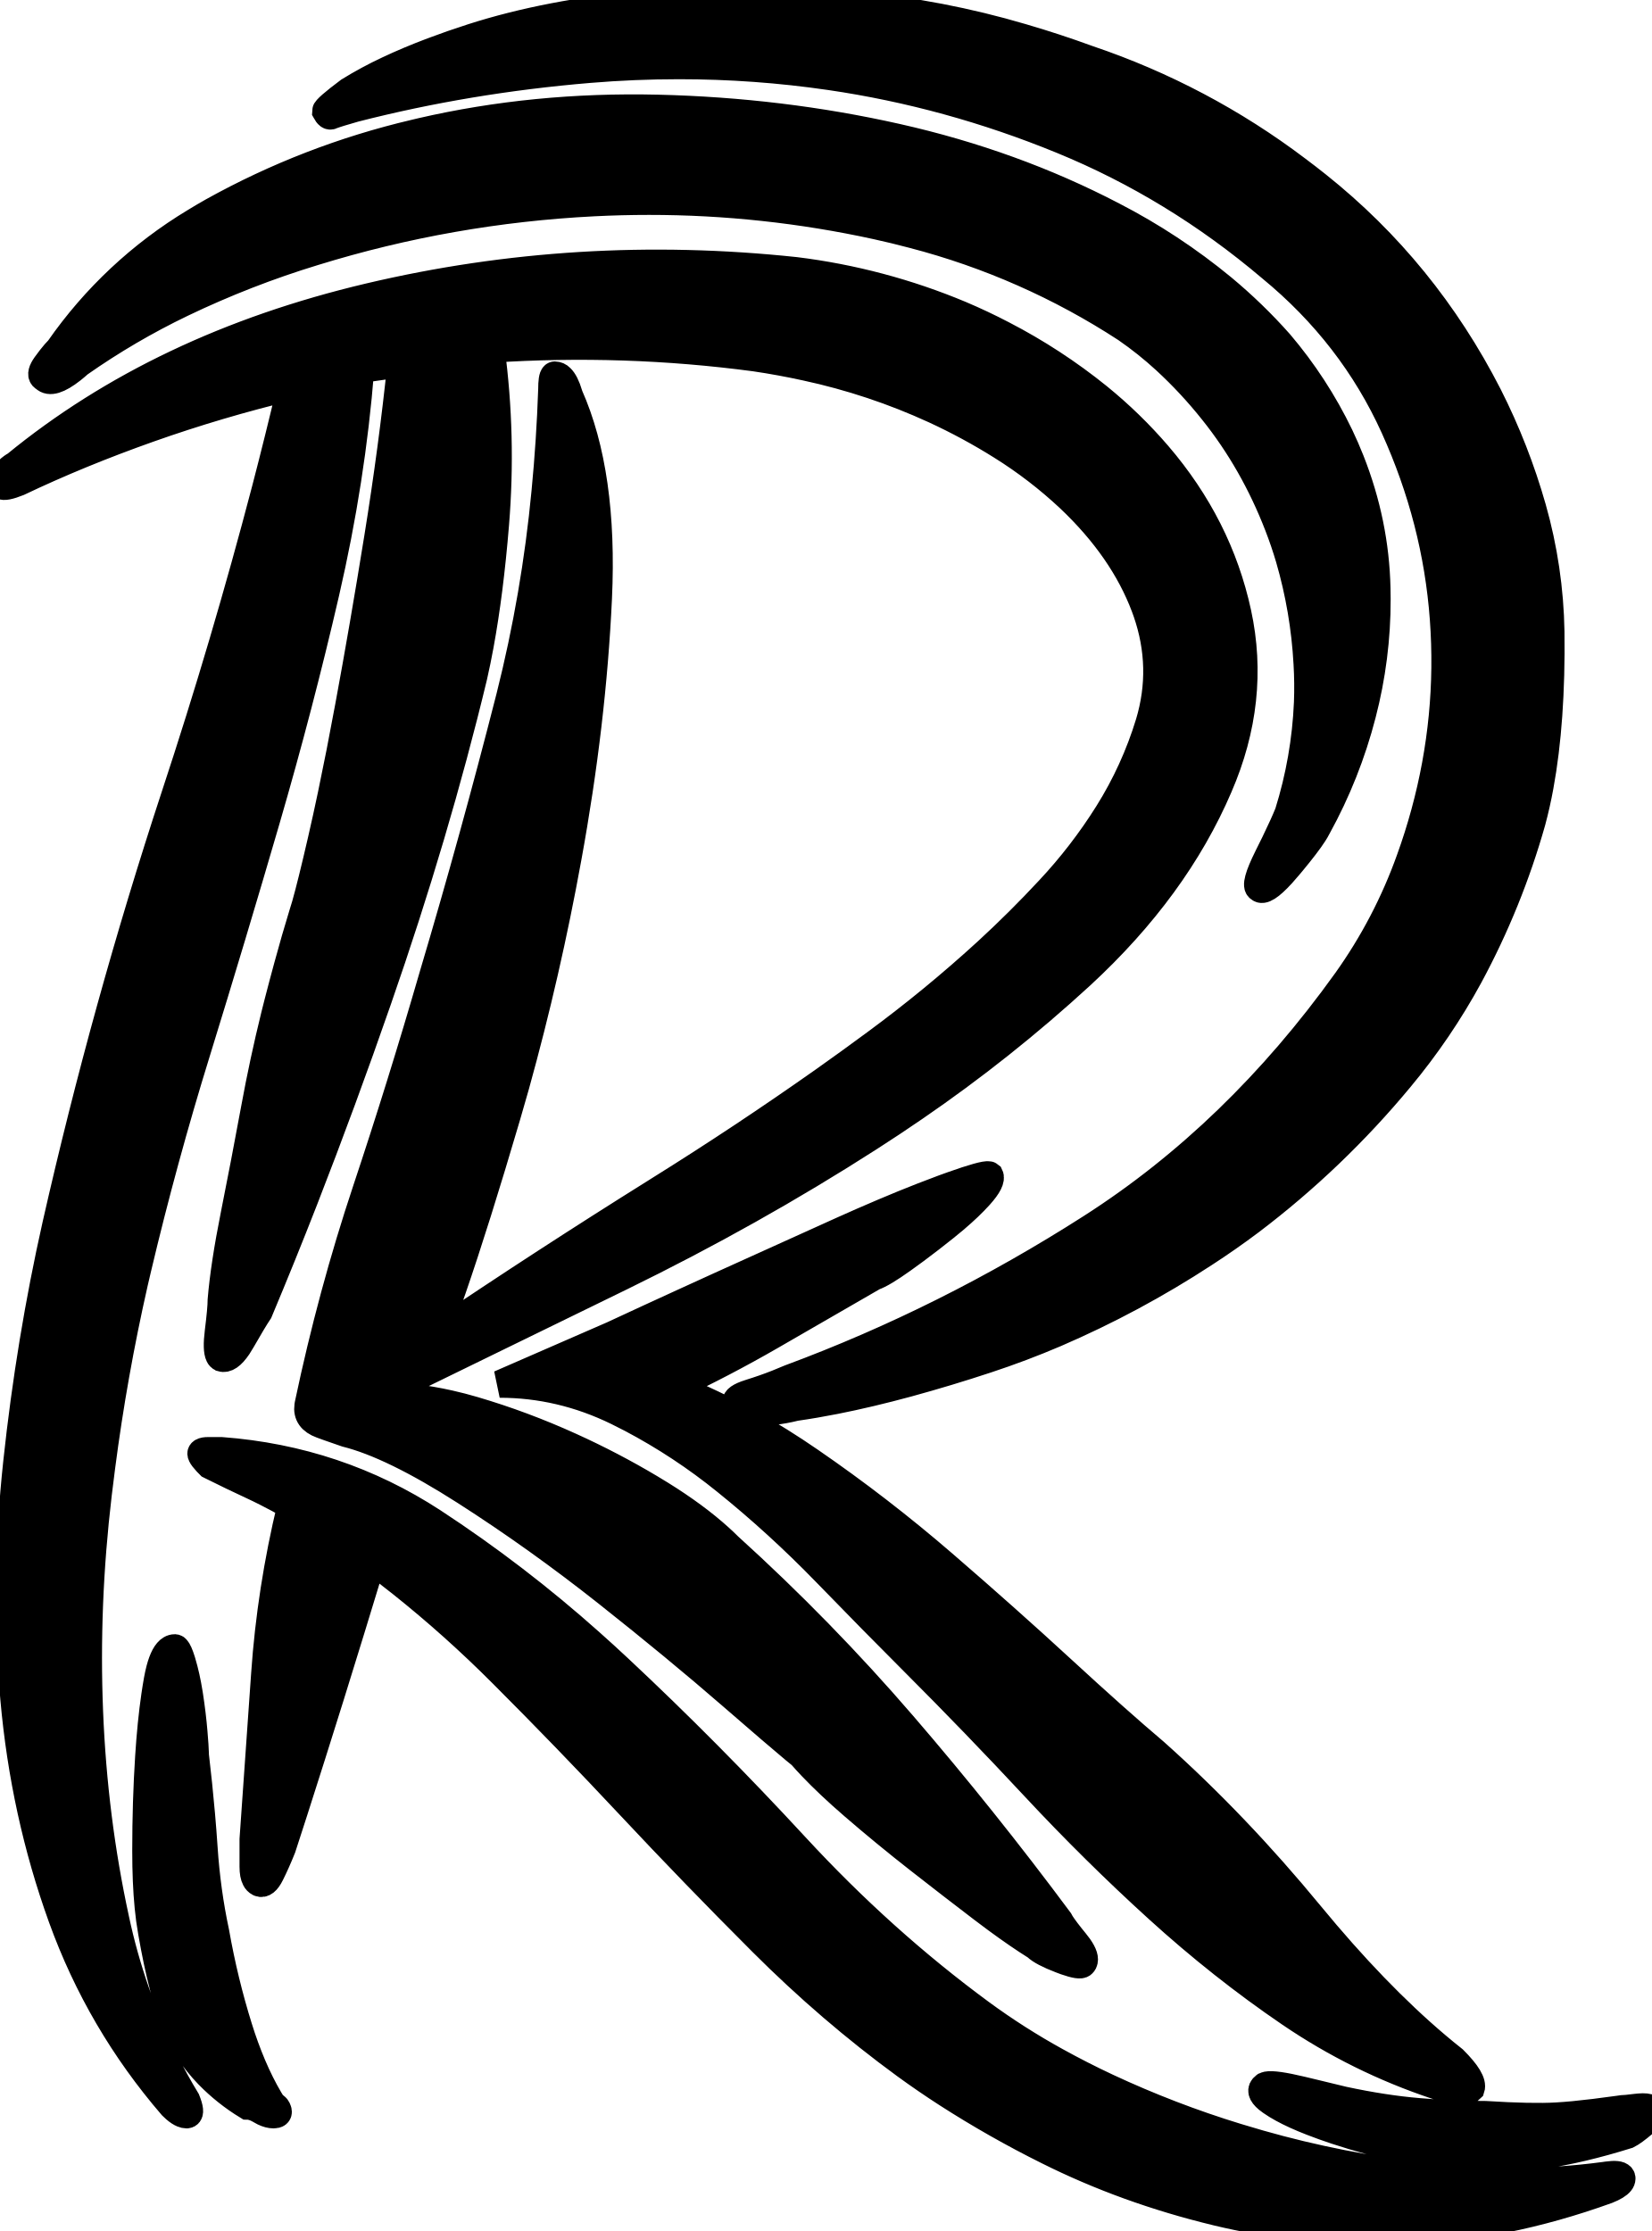
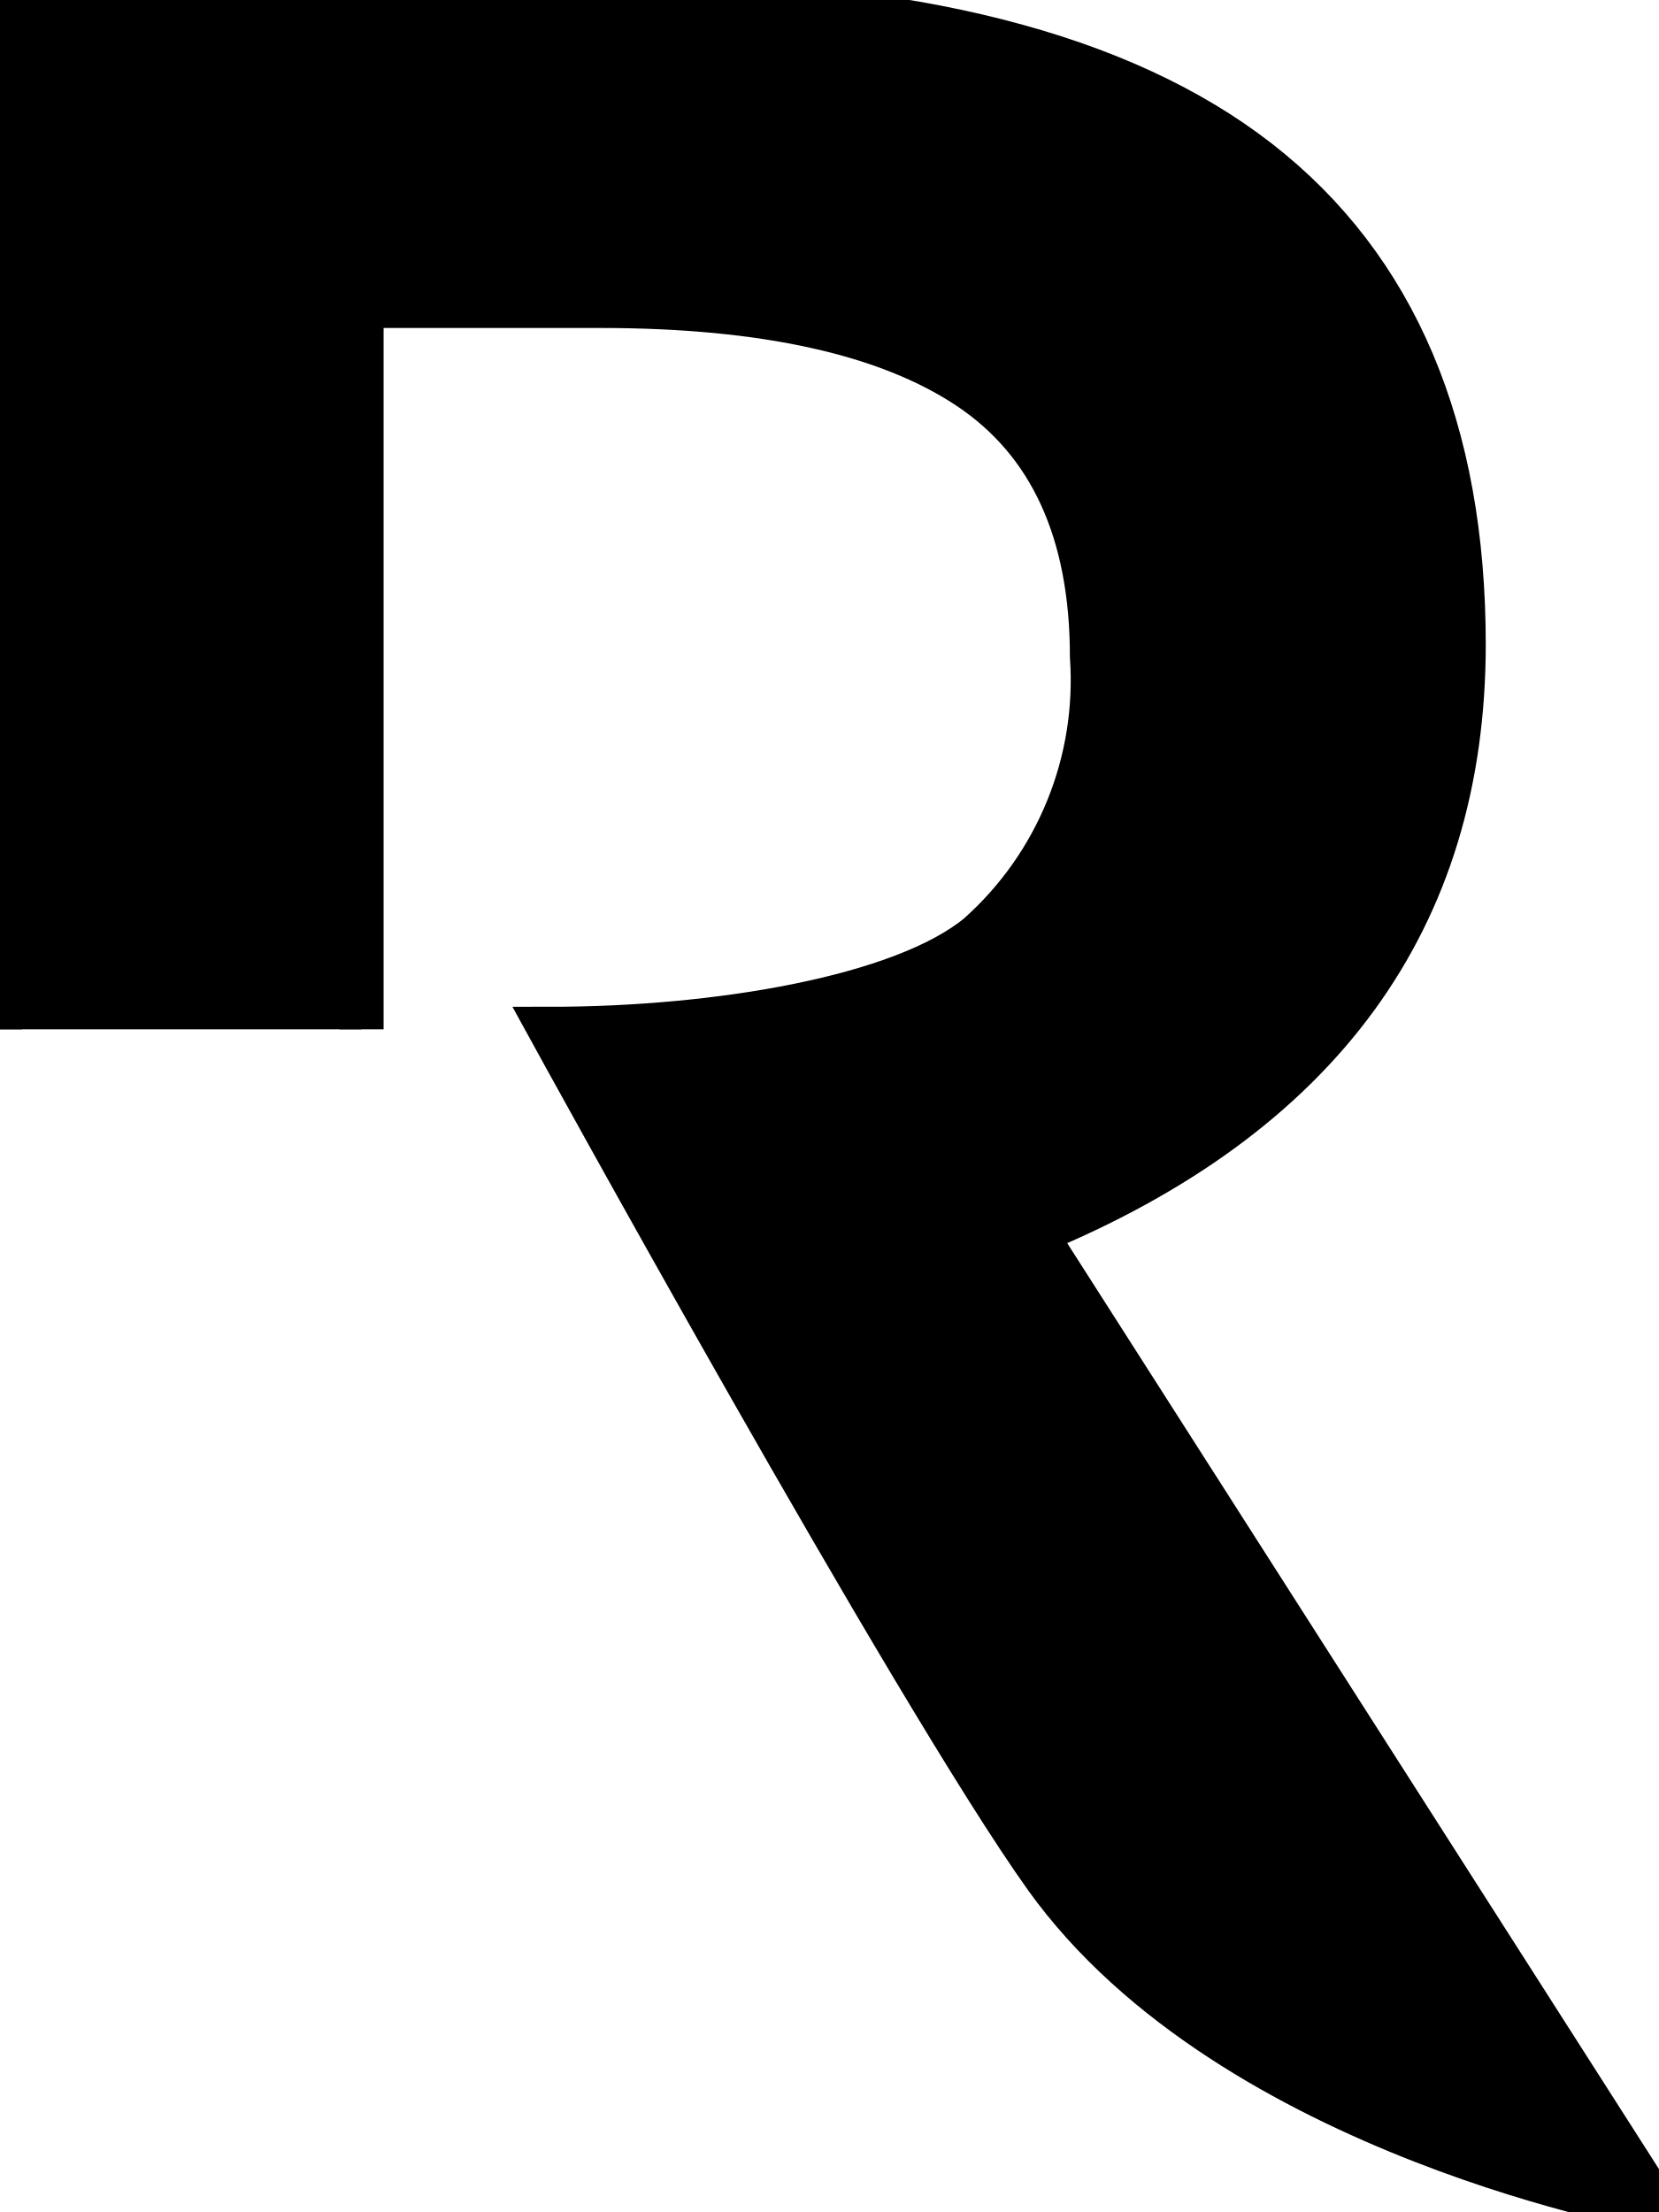
- <svg xmlns="http://www.w3.org/2000/svg" width="56.956" height="76.95" viewBox="0 0 56.956 76.95">
-   <g id="svgGroup" stroke-linecap="round" fill-rule="evenodd" font-size="9pt" stroke="#000" stroke-width="0.25mm" fill="#000" style="stroke:#000;stroke-width:0.25mm;fill:#000">
-     <path d="M 15.333 45.238 L 15.033 46.038 A 257.596 257.596 0 0 1 22.608 41.117 A 279.682 279.682 0 0 1 22.733 41.038 A 119.964 119.964 0 0 0 28.396 37.28 A 104.001 104.001 0 0 0 30.183 35.988 A 46.573 46.573 0 0 0 34.054 32.806 A 38.076 38.076 0 0 0 36.183 30.688 A 17.247 17.247 0 0 0 38.211 28.055 A 13.008 13.008 0 0 0 39.633 24.938 Q 40.207 23.025 39.546 21.112 A 7.117 7.117 0 0 0 39.483 20.938 Q 38.733 18.938 36.883 17.188 A 15.218 15.218 0 0 0 34.539 15.386 A 20.441 20.441 0 0 0 32.233 14.138 A 21.424 21.424 0 0 0 27.797 12.661 A 25.47 25.47 0 0 0 26.033 12.338 Q 21.533 11.738 16.933 12.038 Q 17.333 15.038 17.083 18.088 Q 16.892 20.424 16.554 22.261 A 26.522 26.522 0 0 1 16.333 23.338 Q 15.033 28.738 13.033 34.488 A 195.681 195.681 0 0 1 10.494 41.383 A 164.401 164.401 0 0 1 8.933 45.238 Q 8.733 45.538 8.333 46.238 A 3.312 3.312 0 0 1 8.205 46.447 Q 7.884 46.922 7.633 46.838 A 0.176 0.176 0 0 1 7.557 46.756 Q 7.456 46.555 7.533 45.938 Q 7.633 45.138 7.633 44.838 Q 7.733 43.638 8.083 41.888 Q 8.433 40.138 8.783 38.238 A 54.467 54.467 0 0 1 9.472 35.028 A 49.272 49.272 0 0 1 9.583 34.588 A 88.894 88.894 0 0 1 9.914 33.339 Q 10.049 32.845 10.178 32.395 A 50.796 50.796 0 0 1 10.433 31.538 A 7.882 7.882 0 0 0 10.533 31.211 Q 10.732 30.512 11.083 28.988 A 81.642 81.642 0 0 0 11.428 27.42 Q 11.574 26.723 11.726 25.953 A 151.4 151.4 0 0 0 12.033 24.338 Q 12.533 21.638 13.033 18.538 Q 13.533 15.438 13.833 12.538 L 12.433 12.738 Q 12.133 16.538 11.233 20.438 Q 10.333 24.338 9.183 28.288 Q 8.033 32.238 6.783 36.288 A 114.157 114.157 0 0 0 4.747 43.75 A 104.811 104.811 0 0 0 4.633 44.238 A 68.528 68.528 0 0 0 3.501 50.593 A 75.538 75.538 0 0 0 3.383 51.538 Q 2.933 55.338 3.083 59.038 Q 3.233 62.738 3.983 66.188 A 20.739 20.739 0 0 0 5.712 71.136 A 18.844 18.844 0 0 0 6.433 72.438 A 2.575 2.575 0 0 1 6.472 72.542 Q 6.605 72.92 6.449 72.938 A 0.141 0.141 0 0 1 6.433 72.938 A 0.36 0.36 0 0 1 6.299 72.909 Q 6.183 72.862 6.043 72.741 A 2.098 2.098 0 0 1 5.933 72.638 Q 3.433 69.738 2.133 66.138 Q 0.833 62.538 0.483 58.588 Q 0.133 54.638 0.583 50.438 Q 1.033 46.238 1.933 42.238 Q 3.633 34.738 6.033 27.438 A 175.988 175.988 0 0 0 9.155 16.878 A 152.49 152.49 0 0 0 10.033 13.338 Q 7.533 13.938 5.133 14.788 Q 2.733 15.638 0.633 16.638 Q 0.167 16.825 0.049 16.751 A 0.087 0.087 0 0 1 0.033 16.738 Q -0.067 16.638 0.133 16.388 Q 0.278 16.208 0.423 16.105 A 0.851 0.851 0 0 1 0.533 16.038 Q 5.533 11.938 12.733 10.238 Q 19.933 8.538 27.433 9.338 A 21.551 21.551 0 0 1 33.13 10.852 A 19.809 19.809 0 0 1 34.583 11.538 A 19.482 19.482 0 0 1 37.876 13.688 A 16.091 16.091 0 0 1 39.933 15.688 Q 42.033 18.138 42.683 21.138 Q 43.333 24.138 42.033 27.138 Q 40.533 30.638 37.283 33.638 A 51.397 51.397 0 0 1 31.535 38.208 A 58.62 58.62 0 0 1 29.983 39.238 Q 25.933 41.838 21.433 44.038 Q 16.933 46.238 13.033 48.138 A 10.287 10.287 0 0 1 13.058 48.138 Q 14.25 48.141 15.496 48.421 A 13.253 13.253 0 0 1 16.333 48.638 Q 18.033 49.138 19.683 49.888 A 27.567 27.567 0 0 1 22.418 51.316 A 25.262 25.262 0 0 1 22.783 51.538 Q 23.991 52.288 24.817 53.038 A 8.993 8.993 0 0 1 25.133 53.338 Q 28.333 56.238 31.133 59.488 Q 33.933 62.738 36.533 66.238 Q 36.615 66.402 36.93 66.799 A 16.828 16.828 0 0 0 37.083 66.988 A 2.862 2.862 0 0 1 37.205 67.147 Q 37.46 67.508 37.373 67.684 A 0.205 0.205 0 0 1 37.333 67.738 Q 37.247 67.825 36.746 67.649 A 6.214 6.214 0 0 1 36.583 67.588 Q 35.945 67.343 35.741 67.146 A 0.585 0.585 0 0 1 35.733 67.138 A 18.07 18.07 0 0 1 35.098 66.721 Q 34.749 66.482 34.362 66.197 A 36.077 36.077 0 0 1 33.883 65.838 Q 32.833 65.038 31.683 64.138 Q 30.533 63.238 29.433 62.288 Q 28.591 61.561 27.983 60.922 A 12.628 12.628 0 0 1 27.633 60.538 A 16.529 16.529 0 0 1 27.397 60.345 Q 26.777 59.829 25.233 58.488 Q 23.333 56.838 20.933 54.938 Q 18.533 53.038 16.033 51.438 Q 13.533 49.838 11.933 49.438 Q 11.704 49.362 11.327 49.227 A 67.838 67.838 0 0 1 11.083 49.138 Q 10.56 48.948 10.625 48.487 A 0.846 0.846 0 0 1 10.633 48.438 Q 11.433 44.638 12.633 41.038 Q 13.833 37.438 14.933 33.638 Q 16.333 28.938 17.583 24.038 A 47.136 47.136 0 0 0 18.802 16.965 A 56.721 56.721 0 0 0 19.033 13.438 Q 19.033 13.01 19.107 12.949 A 0.041 0.041 0 0 1 19.133 12.938 A 0.289 0.289 0 0 1 19.334 13.027 Q 19.497 13.18 19.622 13.6 A 3.54 3.54 0 0 1 19.633 13.638 Q 20.833 16.338 20.633 20.638 Q 20.433 24.938 19.583 29.588 A 87.99 87.99 0 0 1 17.79 37.42 A 79.949 79.949 0 0 1 17.483 38.488 Q 16.416 42.116 15.605 44.468 A 61.78 61.78 0 0 1 15.333 45.238 Z M 50.674 33.664 A 26.279 26.279 0 0 0 52.833 28.338 A 15.452 15.452 0 0 0 53.106 27.123 Q 53.522 24.865 53.483 21.788 A 16.622 16.622 0 0 0 52.852 17.521 A 21.787 21.787 0 0 0 51.333 13.638 Q 49.133 9.338 45.433 6.388 A 28.905 28.905 0 0 0 44.735 5.849 A 25.358 25.358 0 0 0 37.533 2.038 A 35.677 35.677 0 0 0 35.243 1.286 A 30.032 30.032 0 0 0 29.533 0.188 A 49.682 49.682 0 0 0 28.493 0.106 Q 26.728 -0.015 25.079 0.002 A 35.53 35.53 0 0 0 22.283 0.138 Q 18.933 0.438 16.283 1.288 A 28.948 28.948 0 0 0 14.913 1.765 Q 14.082 2.078 13.381 2.41 A 13.209 13.209 0 0 0 12.033 3.138 Q 11.233 3.738 11.233 3.838 A 0.88 0.88 0 0 0 11.236 3.843 Q 11.334 4.038 11.433 3.988 A 0.407 0.407 0 0 1 11.463 3.975 Q 11.611 3.916 12.233 3.738 Q 16.133 2.738 20.333 2.388 A 37.087 37.087 0 0 1 23.415 2.26 A 35.994 35.994 0 0 1 28.633 2.638 Q 32.733 3.238 36.633 4.838 Q 40.533 6.438 43.833 9.238 Q 46.633 11.538 48.083 14.738 Q 49.533 17.938 49.783 21.338 Q 50.033 24.738 49.133 28.038 A 20.5 20.5 0 0 1 48.627 29.638 A 17.163 17.163 0 0 1 46.433 33.838 Q 42.633 39.138 37.633 42.338 Q 32.633 45.538 27.233 47.538 A 15.238 15.238 0 0 1 26.801 47.716 A 12.859 12.859 0 0 1 25.883 48.038 A 2.872 2.872 0 0 0 25.723 48.092 Q 25.31 48.247 25.404 48.402 A 0.199 0.199 0 0 0 25.433 48.438 A 0.146 0.146 0 0 0 25.426 48.455 Q 25.37 48.614 25.821 48.672 A 3.231 3.231 0 0 0 25.983 48.688 Q 26.633 48.738 27.433 48.538 A 26.179 26.179 0 0 0 28.801 48.304 Q 29.986 48.07 31.324 47.706 A 54.237 54.237 0 0 0 34.033 46.888 A 29.47 29.47 0 0 0 36.399 45.995 A 33.929 33.929 0 0 0 41.533 43.238 A 28.076 28.076 0 0 0 43.121 42.129 A 31.018 31.018 0 0 0 48.283 37.188 A 21.668 21.668 0 0 0 50.674 33.664 Z M 55.429 75.024 A 3.278 3.278 0 0 0 55.333 75.038 A 24.293 24.293 0 0 1 52.119 75.252 A 24.855 24.855 0 0 1 49.283 75.088 Q 46.233 74.738 43.433 73.938 A 38.527 38.527 0 0 1 42.653 73.707 A 34.354 34.354 0 0 1 38.183 71.988 A 29.375 29.375 0 0 1 36.423 71.091 A 23.86 23.86 0 0 1 33.833 69.438 Q 30.433 66.938 27.433 63.688 Q 24.433 60.438 21.333 57.538 A 51.62 51.62 0 0 0 20.36 56.651 A 45.875 45.875 0 0 0 14.933 52.488 Q 11.633 50.338 7.633 50.038 L 7.183 50.038 Q 7.033 50.038 6.973 50.075 A 0.072 0.072 0 0 0 6.933 50.138 A 0.138 0.138 0 0 0 6.949 50.194 Q 6.988 50.279 7.131 50.433 A 3.984 3.984 0 0 0 7.233 50.538 A 71.868 71.868 0 0 0 7.285 50.564 Q 7.669 50.756 8.018 50.924 A 43.699 43.699 0 0 0 8.683 51.238 A 15.713 15.713 0 0 1 9.178 51.478 A 18.79 18.79 0 0 1 10.033 51.938 Q 9.333 54.838 9.133 57.738 Q 8.933 60.638 8.733 63.438 L 8.733 64.388 Q 8.733 64.667 8.81 64.811 A 0.285 0.285 0 0 0 8.933 64.938 A 0.214 0.214 0 0 0 8.946 64.944 Q 9.14 65.026 9.333 64.638 Q 9.533 64.238 9.733 63.738 A 370.99 370.99 0 0 0 10.133 62.503 Q 10.741 60.612 11.403 58.49 A 648.589 648.589 0 0 0 12.833 53.838 A 36.355 36.355 0 0 1 13.835 54.606 A 41.151 41.151 0 0 1 17.333 57.738 Q 19.533 59.938 21.733 62.288 Q 23.933 64.638 26.283 66.988 Q 28.633 69.338 31.233 71.238 A 31.206 31.206 0 0 0 32.657 72.214 A 36.427 36.427 0 0 0 36.133 74.188 Q 38.833 75.538 41.933 76.288 A 22.673 22.673 0 0 0 41.976 76.299 Q 44.692 76.95 47.638 76.95 A 27.069 27.069 0 0 0 48.433 76.938 Q 51.833 76.838 55.433 75.538 Q 55.777 75.401 55.885 75.263 A 0.203 0.203 0 0 0 55.933 75.138 A 0.101 0.101 0 0 0 55.912 75.074 Q 55.829 74.969 55.429 75.024 Z M 6.726 7.645 A 15.369 15.369 0 0 0 2.033 12.038 Q 1.902 12.17 1.749 12.366 A 6.598 6.598 0 0 0 1.583 12.588 A 1.33 1.33 0 0 0 1.582 12.59 Q 1.376 12.879 1.478 12.997 A 0.175 0.175 0 0 0 1.533 13.038 Q 1.789 13.294 2.481 12.751 A 5.466 5.466 0 0 0 2.733 12.538 A 25.07 25.07 0 0 1 6.269 10.467 A 32.291 32.291 0 0 1 10.833 8.688 Q 15.533 7.238 20.483 6.988 A 37.629 37.629 0 0 1 22.382 6.94 A 36.636 36.636 0 0 1 30.233 7.788 A 28.85 28.85 0 0 1 31.491 8.093 A 24.919 24.919 0 0 1 38.833 11.338 A 12.545 12.545 0 0 1 40.195 12.425 A 15.557 15.557 0 0 1 41.833 14.188 Q 43.233 15.938 44.083 18.138 A 14.491 14.491 0 0 1 44.465 19.26 A 16.127 16.127 0 0 1 45.083 22.888 Q 45.123 23.56 45.097 24.234 A 14.87 14.87 0 0 1 44.433 28.038 Q 44.283 28.413 43.965 29.07 A 45.638 45.638 0 0 1 43.733 29.538 A 10.959 10.959 0 0 0 43.724 29.557 Q 43.235 30.539 43.433 30.638 Q 43.603 30.808 44.205 30.15 A 8.59 8.59 0 0 0 44.433 29.888 A 27.39 27.39 0 0 0 44.549 29.75 Q 45.071 29.122 45.307 28.756 A 2.372 2.372 0 0 0 45.433 28.538 A 16.014 16.014 0 0 0 45.441 28.524 A 16.715 16.715 0 0 0 46.983 24.638 A 15.628 15.628 0 0 0 47.488 20.662 A 16.831 16.831 0 0 0 47.483 20.288 Q 47.433 18.038 46.583 15.888 A 13.648 13.648 0 0 0 46.207 15.025 A 14.937 14.937 0 0 0 44.133 11.838 A 17.987 17.987 0 0 0 42.161 9.929 A 21.243 21.243 0 0 0 38.383 7.438 Q 34.933 5.638 30.933 4.738 Q 26.933 3.838 22.683 3.738 Q 18.433 3.638 14.533 4.538 A 30.083 30.083 0 0 0 14.29 4.596 A 27.016 27.016 0 0 0 7.333 7.288 A 18.038 18.038 0 0 0 6.726 7.645 Z M 17.233 47.738 L 21.133 46.038 A 290.189 290.189 0 0 1 22.357 45.471 Q 22.908 45.217 23.527 44.934 A 606.016 606.016 0 0 1 24.833 44.338 Q 27.033 43.338 29.033 42.438 A 72.03 72.03 0 0 1 30.463 41.813 Q 31.171 41.512 31.803 41.266 A 37.037 37.037 0 0 1 32.533 40.988 A 33.99 33.99 0 0 1 32.835 40.879 Q 33.933 40.489 34.107 40.526 A 0.052 0.052 0 0 1 34.133 40.538 Q 34.233 40.738 33.783 41.238 Q 33.441 41.619 32.925 42.057 A 15.074 15.074 0 0 1 32.583 42.338 A 35.248 35.248 0 0 1 31.576 43.116 A 29.845 29.845 0 0 1 31.133 43.438 Q 30.433 43.938 30.133 44.038 Q 28.233 45.138 26.583 46.088 Q 24.933 47.038 23.233 47.838 A 21.012 21.012 0 0 1 25.853 49.088 A 26.978 26.978 0 0 1 27.933 50.388 Q 30.333 52.038 32.533 53.938 Q 34.733 55.838 36.633 57.588 Q 38.533 59.338 39.833 60.438 Q 42.633 62.938 45.183 66.038 Q 47.417 68.754 49.536 70.549 A 23.293 23.293 0 0 0 50.133 71.038 Q 50.833 71.738 50.733 72.038 A 0.464 0.464 0 0 1 50.594 72.136 Q 50.47 72.191 50.319 72.161 A 0.696 0.696 0 0 1 50.233 72.138 Q 49.933 72.038 49.533 71.938 Q 46.833 71.038 44.483 69.438 Q 42.133 67.838 39.933 65.838 Q 37.733 63.838 35.683 61.638 Q 33.633 59.438 31.533 57.338 Q 30.133 55.938 28.483 54.238 Q 26.833 52.538 25.033 51.088 A 20.032 20.032 0 0 0 21.769 48.934 A 18.406 18.406 0 0 0 21.283 48.688 Q 19.333 47.738 17.233 47.738 Z M 7.433 66.638 Q 7.733 68.338 8.233 69.938 A 14.014 14.014 0 0 0 8.709 71.243 Q 8.978 71.874 9.288 72.401 A 8.082 8.082 0 0 0 9.433 72.638 Q 9.513 72.638 9.561 72.734 A 0.411 0.411 0 0 1 9.583 72.788 A 0.222 0.222 0 0 1 9.59 72.812 Q 9.617 72.938 9.433 72.938 Q 9.279 72.938 9.094 72.849 A 1.436 1.436 0 0 1 8.983 72.788 A 1.34 1.34 0 0 0 8.821 72.705 Q 8.735 72.668 8.656 72.652 A 0.606 0.606 0 0 0 8.533 72.638 A 6.869 6.869 0 0 1 7.184 71.565 A 5.896 5.896 0 0 1 6.483 70.688 A 4.807 4.807 0 0 1 6.083 69.906 Q 5.593 68.726 5.233 66.638 A 10.639 10.639 0 0 1 5.115 65.77 Q 5.033 64.928 5.033 63.838 Q 5.033 62.138 5.133 60.588 A 31.77 31.77 0 0 1 5.222 59.489 Q 5.276 58.95 5.345 58.479 A 15.928 15.928 0 0 1 5.433 57.938 A 4.838 4.838 0 0 1 5.514 57.568 Q 5.661 57.013 5.885 56.88 A 0.286 0.286 0 0 1 6.033 56.838 A 0.071 0.071 0 0 1 6.082 56.865 Q 6.162 56.947 6.267 57.283 A 5.244 5.244 0 0 1 6.283 57.338 Q 6.424 57.806 6.52 58.405 A 11.734 11.734 0 0 1 6.533 58.488 Q 6.633 59.138 6.683 59.738 Q 6.727 60.256 6.732 60.476 A 2.347 2.347 0 0 1 6.733 60.538 A 68.607 68.607 0 0 1 6.944 62.585 A 56.41 56.41 0 0 1 7.033 63.738 Q 7.133 65.238 7.433 66.638 Z M 51.233 72.938 Q 52.833 73.038 53.683 72.988 A 16.514 16.514 0 0 0 54.268 72.943 Q 54.924 72.88 55.807 72.756 A 55.124 55.124 0 0 0 55.933 72.738 Q 56.033 72.738 56.433 72.688 A 2.52 2.52 0 0 1 56.525 72.679 Q 56.804 72.654 56.907 72.718 A 0.146 0.146 0 0 1 56.933 72.738 Q 57.033 72.938 56.683 73.238 Q 56.333 73.538 56.133 73.638 Q 54.533 74.138 53.183 74.338 A 6.934 6.934 0 0 1 52.633 74.396 Q 51.346 74.482 49.233 74.238 A 11.054 11.054 0 0 1 48.315 74.095 Q 47.801 73.993 47.233 73.838 A 22.513 22.513 0 0 1 46.059 73.485 A 17.535 17.535 0 0 1 45.233 73.188 Q 44.645 72.96 44.228 72.731 A 4.258 4.258 0 0 1 43.833 72.488 A 1.745 1.745 0 0 1 43.719 72.402 Q 43.384 72.123 43.616 71.951 A 0.424 0.424 0 0 1 43.633 71.938 A 0.231 0.231 0 0 1 43.691 71.92 Q 43.955 71.867 44.883 72.088 A 397.872 397.872 0 0 1 45.354 72.201 Q 46.03 72.363 46.333 72.438 Q 47.733 72.738 48.933 72.838 A 28.686 28.686 0 0 0 50.677 72.932 A 25.039 25.039 0 0 0 51.233 72.938 Z" vector-effect="non-scaling-stroke" />
-   </g>
+ <svg xmlns="http://www.w3.org/2000/svg" width="30" height="40" viewBox="0 0 37.54 50.03" fill="none">
+   <path d="M8.18,23.28V6.91h5.41c3.71,0,6.5.62,8.34,1.85s2.78,3.26,2.78,6.09a7.72,7.72,0,0,1-2.57,6.3c-1.71,1.41-5.89,2.12-9.7,2.12,0,0,8.23,15,11.23,19.2C27.88,48.34,37.54,50,37.54,50L23.41,27.89q9.7-4,9.71-13.31c0-4.88-1.55-8.54-4.65-10.95S20.59,0,14.13,0H0V23.28" stroke="currentColor" fill="currentColor" opacity="1" transform-origin="18.77px 25px" style="transform: none; transform-origin: 18.77px 25px;" />
</svg>
